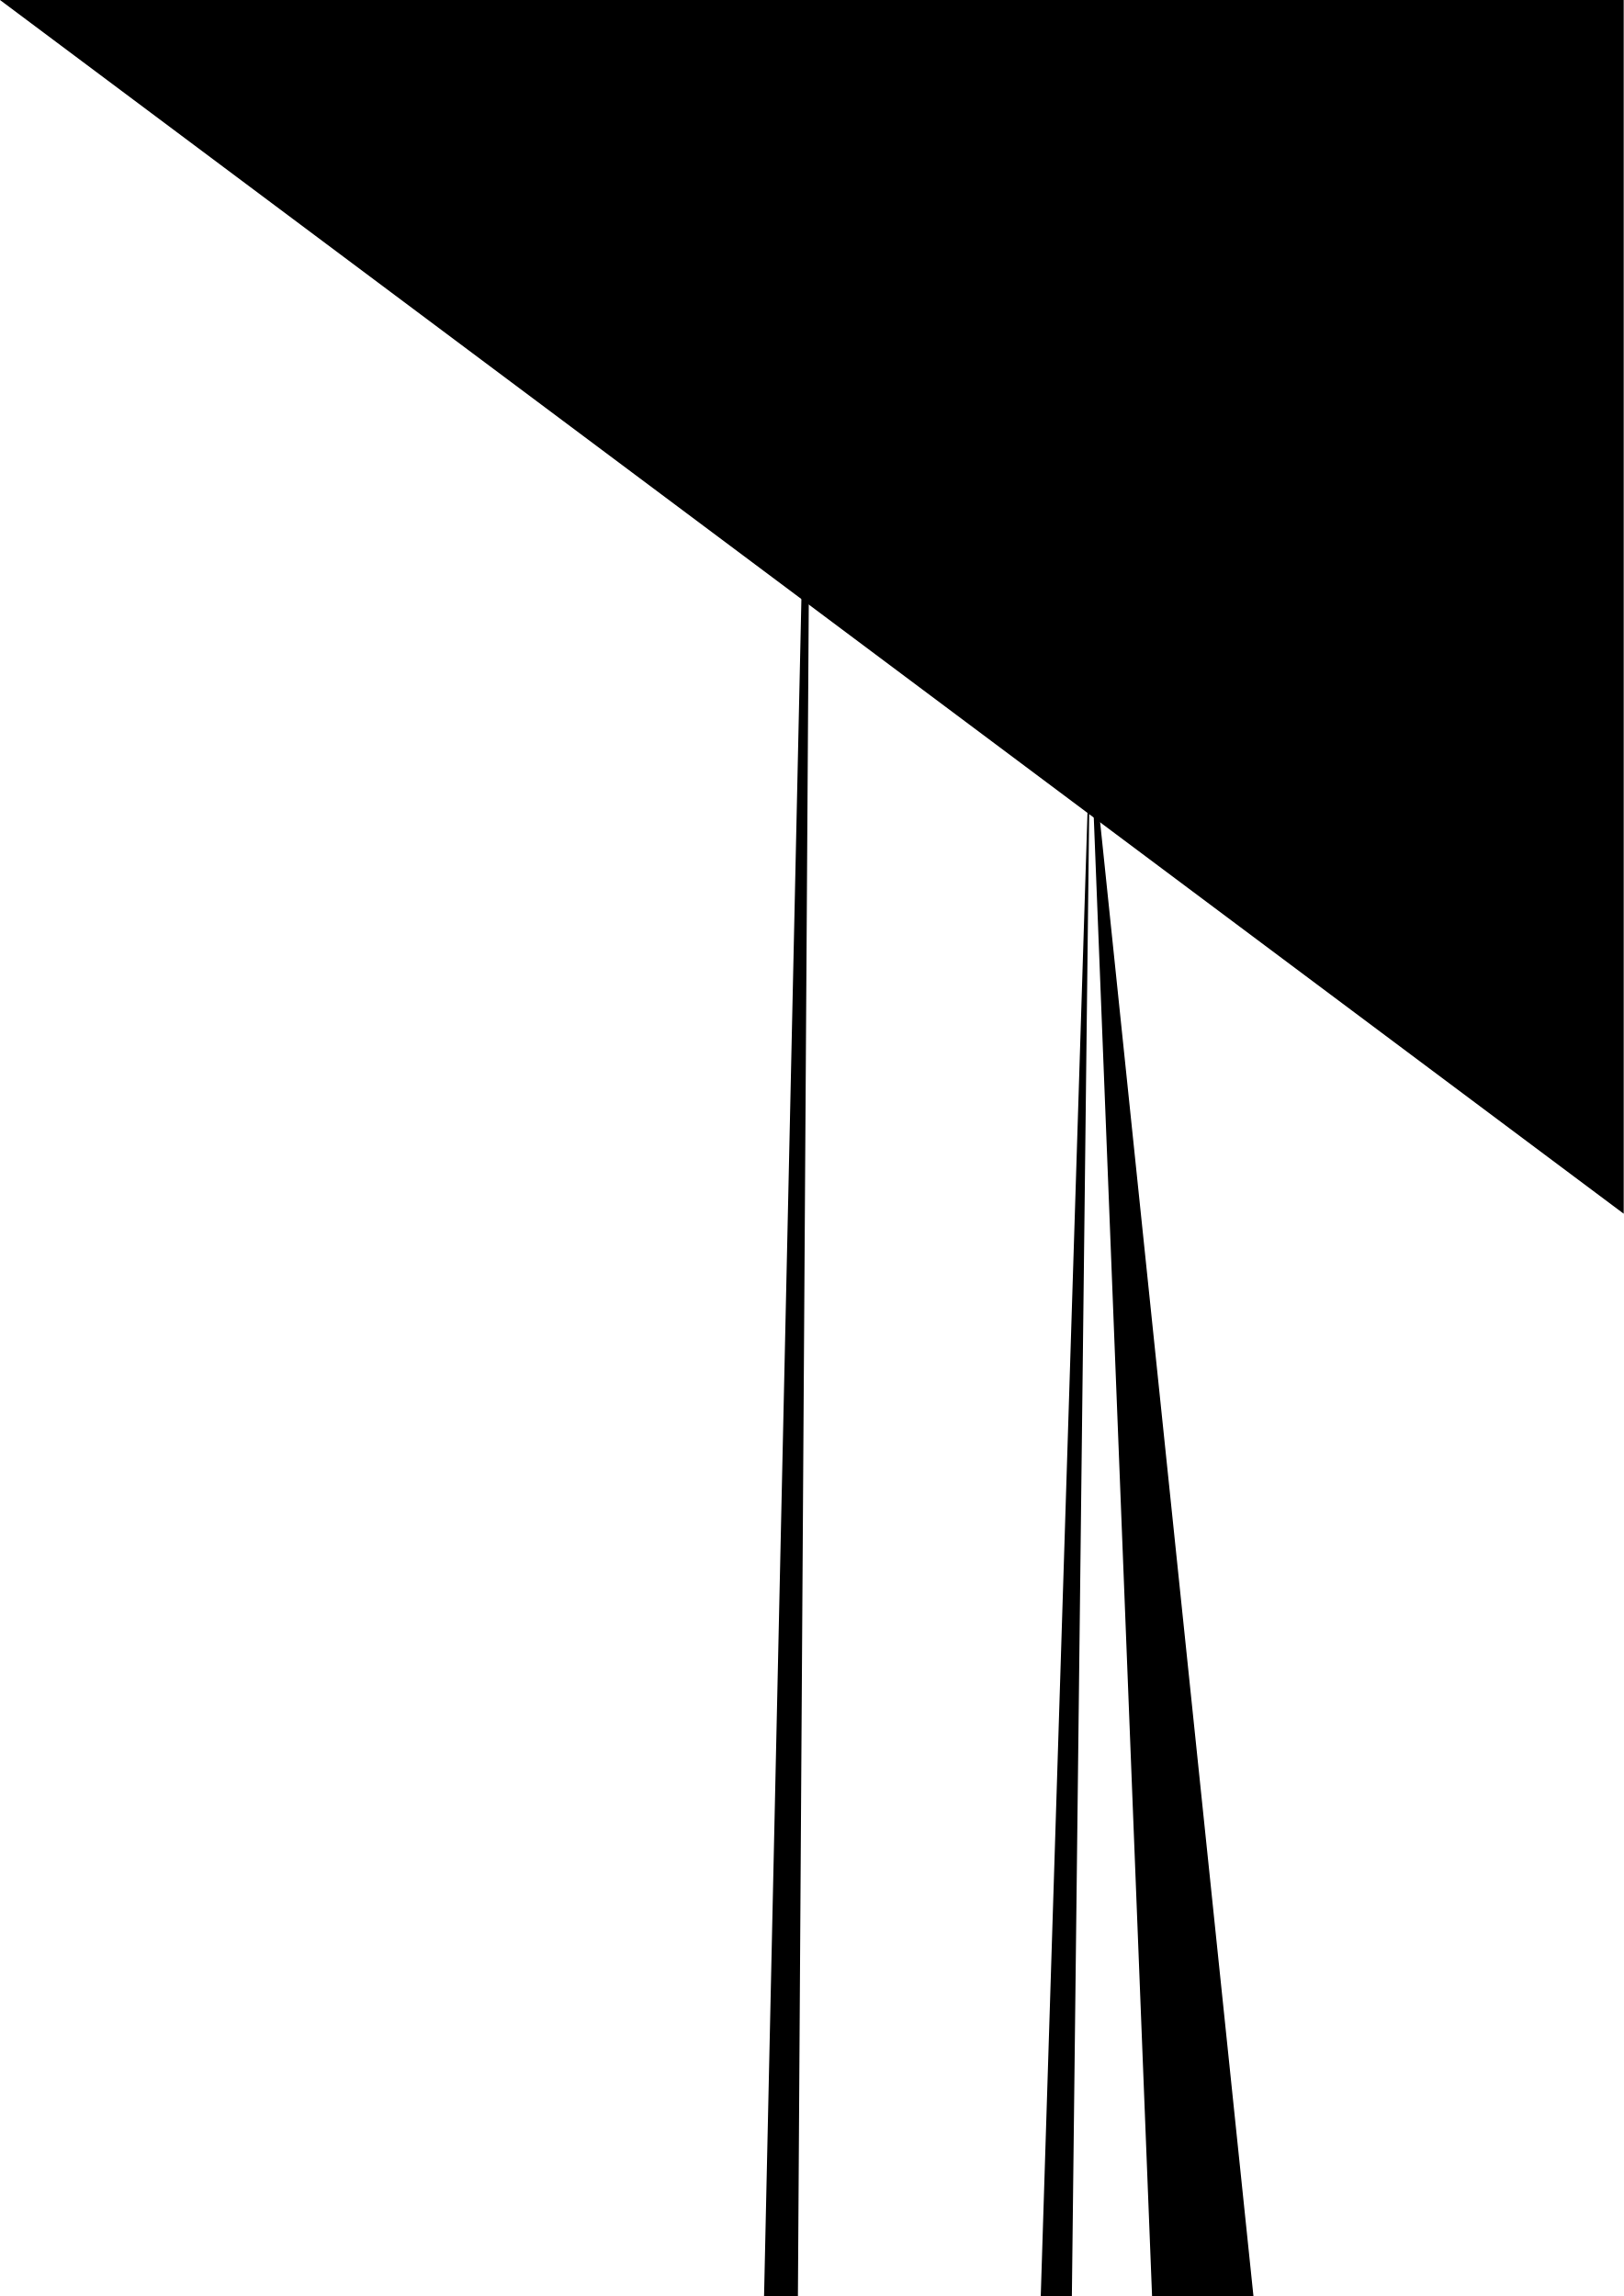
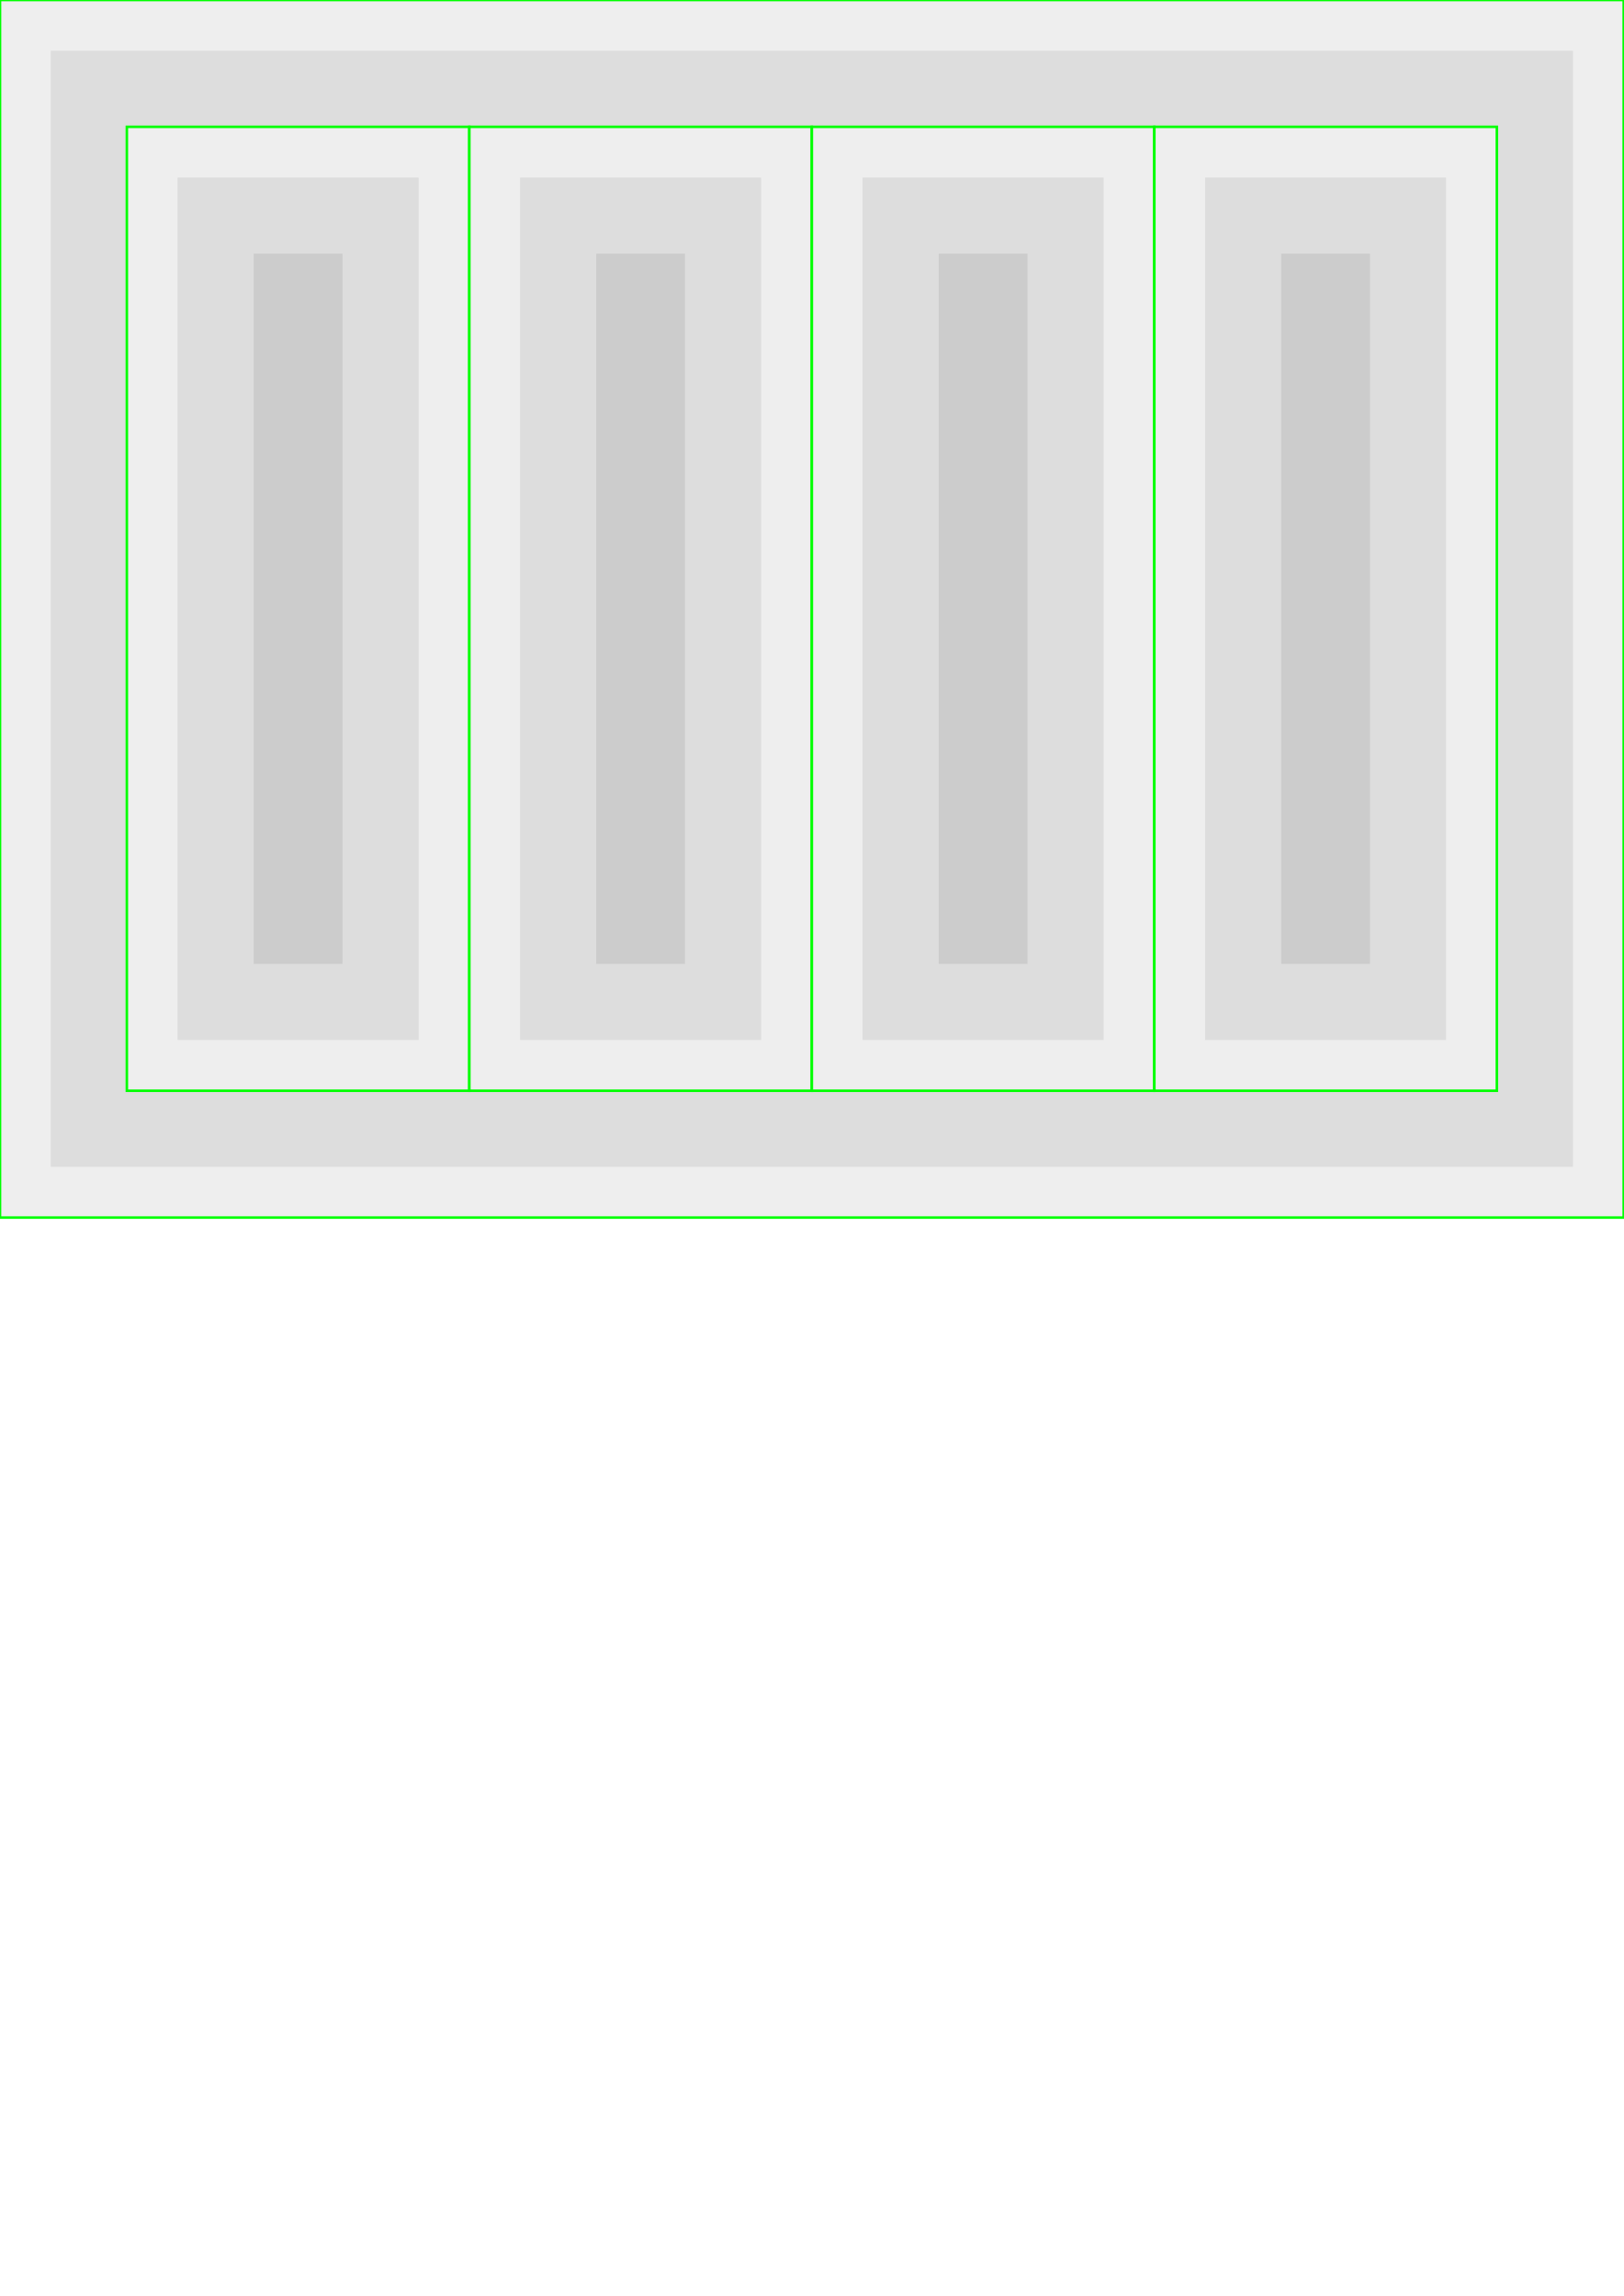
<svg xmlns="http://www.w3.org/2000/svg" width="210mm" height="297mm" viewBox="0 0 210 297" version="1.1">
  <defs>
    <style type="text/css">
</style>
  </defs>
  <g transform="translate(0,0)">
-     <rect x="0" y="0" width="210" height="157,5" fill="rgba(238,238,238,1,000000)" />
-     <path d="M0 0 L210 0 L210 157,5 L0 157,5 L0 0 Z" fill="rgba(238,238,238,1,000000)" stroke="rgba(0,255,0,1,000000)" stroke-width="0,328125" />
-     <rect x="6,5625" y="6,5625" width="196,875" height="144,375" fill="rgba(221,221,221,1,000000)" />
-     <rect x="16,4062" y="16,4062" width="177,188" height="124,688" fill="rgba(204,204,204,1,000000)" />
-     <rect x="16,4062" y="16,4062" width="44,2969" height="124,688" fill="rgba(238,238,238,1,000000)" />
-     <path d="M16,4062 16,4062 L60,7031 16,4062 L60,7031 141,094 L16,4062 141,094 L16,4062 16,4062 Z" fill="rgba(238,238,238,1,000000)" stroke="rgba(0,255,0,1,000000)" stroke-width="0,328125" />
-     <rect x="22,9688" y="22,9688" width="31,1719" height="111,562" fill="rgba(221,221,221,1,000000)" />
-     <rect x="32,8125" y="32,8125" width="11,4844" height="91,875" fill="rgba(204,204,204,1,000000)" />
-     <rect x="60,7031" y="16,4062" width="44,2969" height="124,688" fill="rgba(238,238,238,1,000000)" />
-     <path d="M60,7031 16,4062 L105 16,4062 L105 141,094 L60,7031 141,094 L60,7031 16,4062 Z" fill="rgba(238,238,238,1,000000)" stroke="rgba(0,255,0,1,000000)" stroke-width="0,328125" />
-     <rect x="67,2656" y="22,9688" width="31,1719" height="111,562" fill="rgba(221,221,221,1,000000)" />
-     <rect x="77,1094" y="32,8125" width="11,4844" height="91,875" fill="rgba(204,204,204,1,000000)" />
-     <rect x="105" y="16,4062" width="44,2969" height="124,688" fill="rgba(238,238,238,1,000000)" />
-     <path d="M105 16,4062 L149,297 16,4062 L149,297 141,094 L105 141,094 L105 16,4062 Z" fill="rgba(238,238,238,1,000000)" stroke="rgba(0,255,0,1,000000)" stroke-width="0,328125" />
-     <rect x="111,562" y="22,9688" width="31,1719" height="111,562" fill="rgba(221,221,221,1,000000)" />
-     <rect x="121,406" y="32,8125" width="11,4844" height="91,875" fill="rgba(204,204,204,1,000000)" />
-     <rect x="149,297" y="16,4062" width="44,2969" height="124,688" fill="rgba(238,238,238,1,000000)" />
-     <path d="M149,297 16,4062 L193,594 16,4062 L193,594 141,094 L149,297 141,094 L149,297 16,4062 Z" fill="rgba(238,238,238,1,000000)" stroke="rgba(0,255,0,1,000000)" stroke-width="0,328125" />
-     <rect x="155,859" y="22,9688" width="31,1719" height="111,562" fill="rgba(221,221,221,1,000000)" />
-     <rect x="165,703" y="32,8125" width="11,4844" height="91,875" fill="rgba(204,204,204,1,000000)" />
+     <rect x="0" y="0" width="210" height="157.5" fill="rgba(238,238,238,1)" />
+     <path d="M0 0 L210 0 L210 157.5 L0 157.5 L0 0 Z" fill="rgba(238,238,238,1)" stroke="rgba(0,255,0,1)" stroke-width=".328" />
+     <rect x="6.562" y="6.562" width="196.875" height="144.375" fill="rgba(221,221,221,1)" />
+     <rect x="16.406" y="16.406" width="177.188" height="124.688" fill="rgba(204,204,204,1)" />
+     <rect x="16.406" y="16.406" width="44.297" height="124.688" fill="rgba(238,238,238,1)" />
+     <path d="M16.406 16.406 L60.703 16.406 L60.703 141.094 L16.406 141.094 L16.406 16.406 Z" fill="rgba(238,238,238,1)" stroke="rgba(0,255,0,1)" stroke-width=".328" />
+     <rect x="22.969" y="22.969" width="31.172" height="111.562" fill="rgba(221,221,221,1)" />
+     <rect x="32.812" y="32.812" width="11.484" height="91.875" fill="rgba(204,204,204,1)" />
+     <rect x="60.703" y="16.406" width="44.297" height="124.688" fill="rgba(238,238,238,1)" />
+     <path d="M60.703 16.406 L105 16.406 L105 141.094 L60.703 141.094 L60.703 16.406 Z" fill="rgba(238,238,238,1)" stroke="rgba(0,255,0,1)" stroke-width=".328" />
+     <rect x="67.266" y="22.969" width="31.172" height="111.562" fill="rgba(221,221,221,1)" />
+     <rect x="77.109" y="32.812" width="11.484" height="91.875" fill="rgba(204,204,204,1)" />
+     <rect x="105" y="16.406" width="44.297" height="124.688" fill="rgba(238,238,238,1)" />
+     <path d="M105 16.406 L149.297 16.406 L149.297 141.094 L105 141.094 L105 16.406 Z" fill="rgba(238,238,238,1)" stroke="rgba(0,255,0,1)" stroke-width=".328" />
+     <rect x="111.562" y="22.969" width="31.172" height="111.562" fill="rgba(221,221,221,1)" />
+     <rect x="121.406" y="32.812" width="11.484" height="91.875" fill="rgba(204,204,204,1)" />
+     <rect x="149.297" y="16.406" width="44.297" height="124.688" fill="rgba(238,238,238,1)" />
+     <path d="M149.297 16.406 L193.594 16.406 L193.594 141.094 L149.297 141.094 L149.297 16.406 Z" fill="rgba(238,238,238,1)" stroke="rgba(0,255,0,1)" stroke-width=".328" />
+     <rect x="155.859" y="22.969" width="31.172" height="111.562" fill="rgba(221,221,221,1)" />
+     <rect x="165.703" y="32.812" width="11.484" height="91.875" fill="rgba(204,204,204,1)" />
  </g>
</svg>
